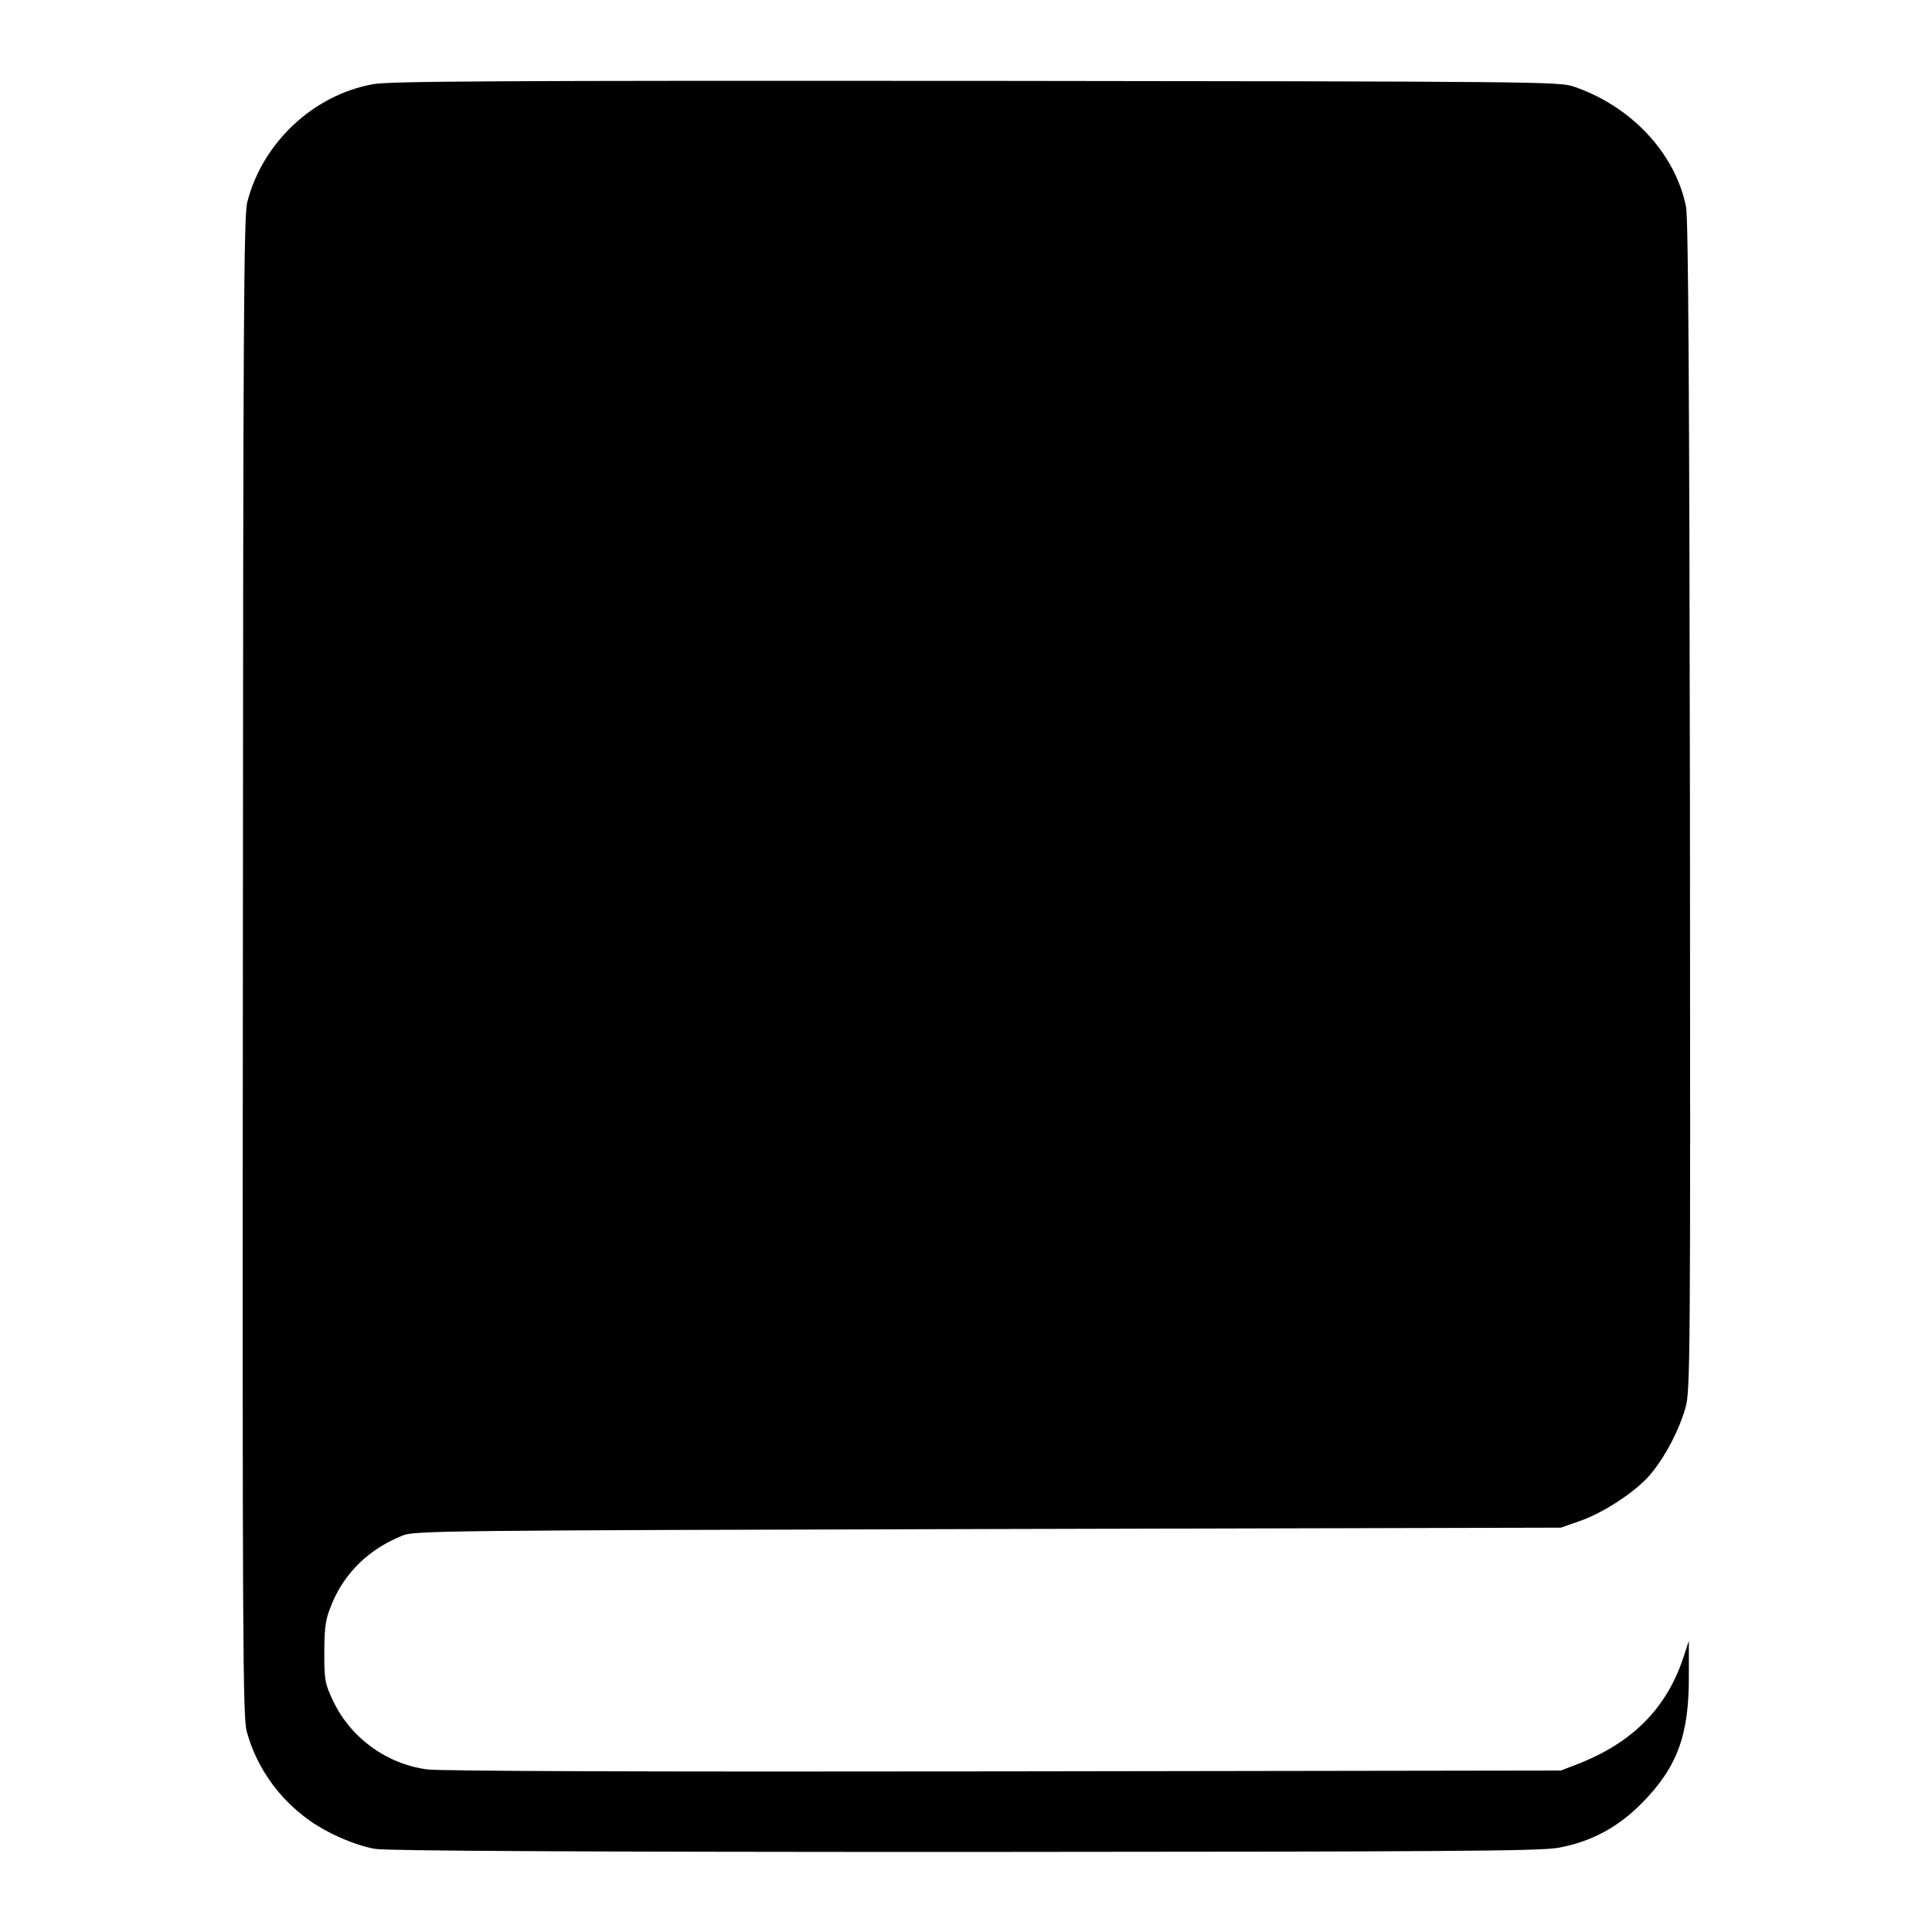
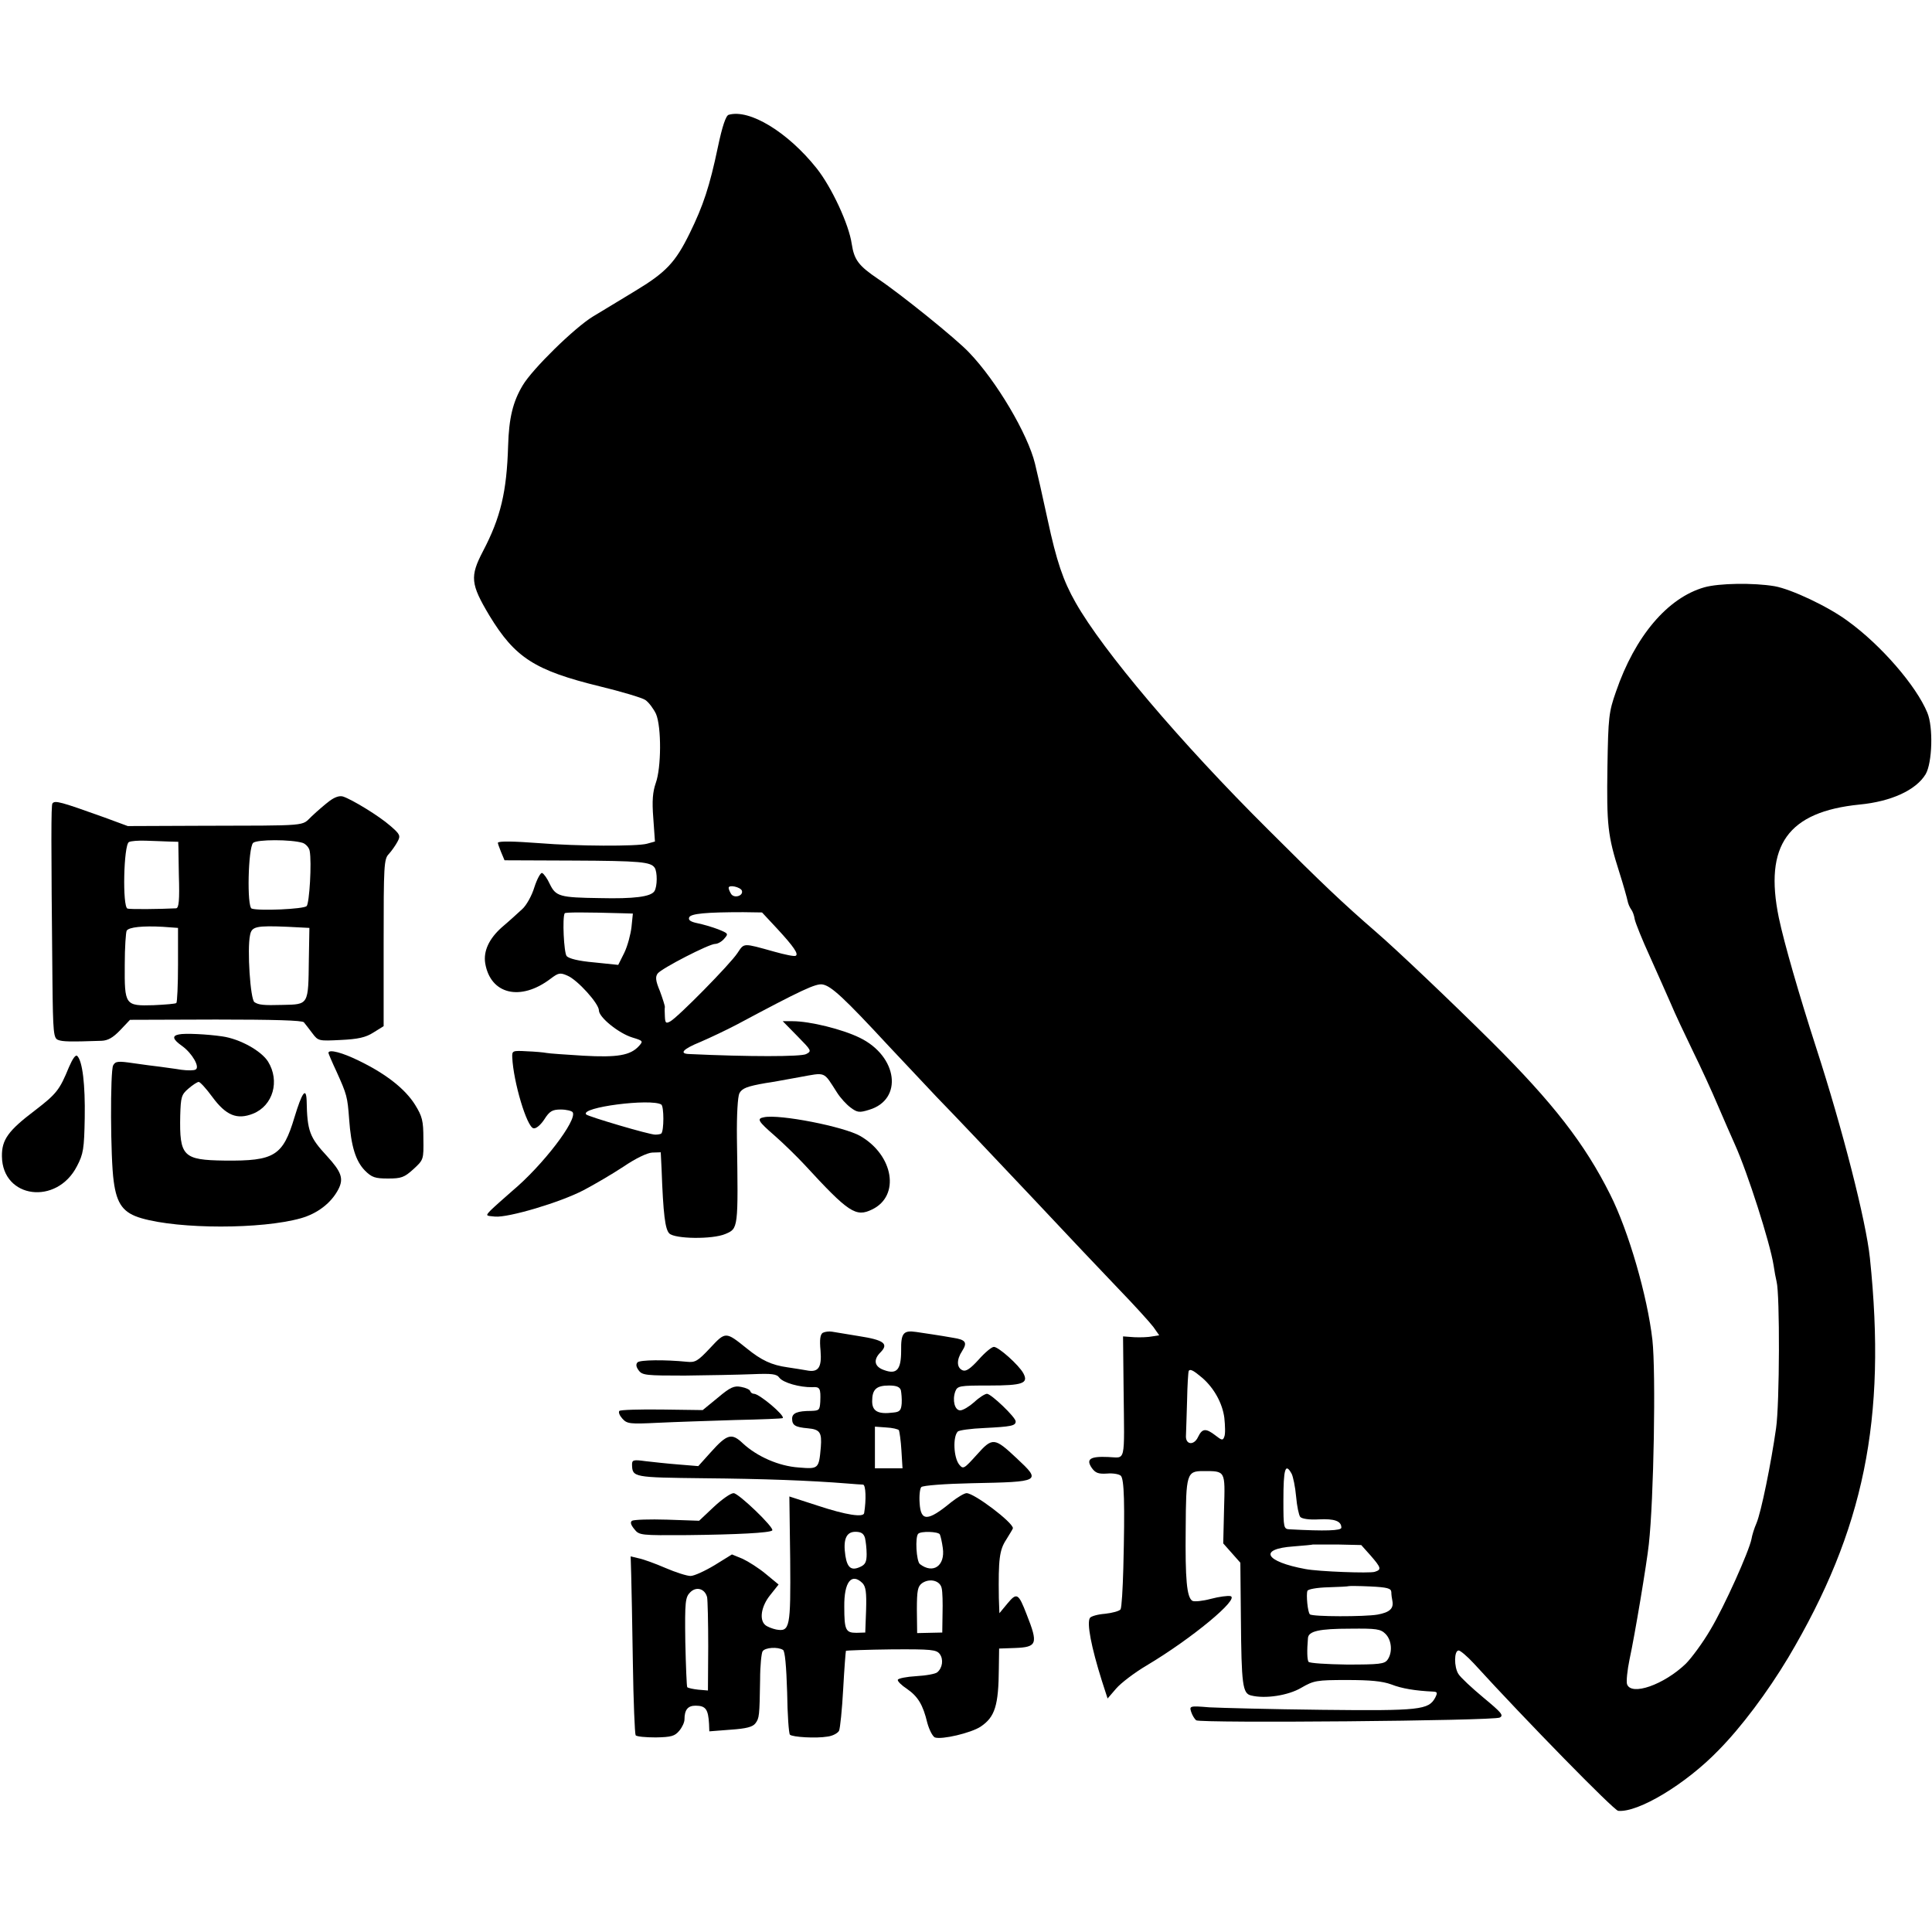
<svg xmlns="http://www.w3.org/2000/svg" version="1.0" width="700pt" height="700pt" viewBox="0 0 700 700" preserveAspectRatio="xMidYMid meet">
  <g transform="translate(0,700) scale(0.1,-0.1)" fill="#000000" stroke="none">
-     <path d="M1352 6695 c-217 -39 -401 -212 -456 -427 -13 -49 -15 -433 -16 -2770 -2 -2470 0 -2718 14 -2772 45 -162 158 -297 311 -371 54 -27 116 -48 155 -54 43 -7 753 -11 2135 -11 1743 1 2083 3 2150 15 117 21 214 72 301 159 131 132 174 248 173 465 l0 126 -18 -55 c-61 -189 -187 -316 -391 -394 l-55 -21 -2015 -3 c-1324 -2 -2041 1 -2092 7 -148 20 -277 114 -341 248 -30 64 -32 74 -32 178 1 97 4 118 29 178 47 111 135 196 256 244 43 17 160 18 2120 23 l2075 5 66 23 c86 29 204 106 257 168 53 62 105 160 129 244 17 62 18 154 16 2180 -2 1485 -6 2131 -14 2170 -39 195 -199 366 -409 437 -53 17 -143 18 -2165 20 -1719 1 -2124 -1 -2183 -12z" />
+     <path d="M2640 6584 c-10 -3 -23 -41 -39 -117 -30 -143 -53 -212 -102 -312 -52 -106 -86 -142 -199 -210 -52 -32 -121 -73 -152 -92 -67 -41 -219 -190 -254 -249 -36 -60 -50 -119 -53 -219 -5 -167 -27 -260 -91 -382 -48 -92 -45 -119 23 -233 93 -153 164 -199 401 -257 78 -19 152 -41 164 -49 13 -9 30 -32 39 -51 20 -48 19 -195 -1 -250 -11 -32 -14 -64 -9 -127 l6 -85 -29 -8 c-36 -10 -255 -9 -389 2 -94 7 -145 8 -151 2 -1 -1 4 -16 11 -33 l13 -31 247 -1 c246 -1 283 -5 297 -26 10 -15 10 -68 -1 -85 -13 -20 -73 -28 -198 -25 -145 2 -159 6 -181 51 -9 20 -22 38 -28 40 -5 2 -18 -21 -28 -52 -9 -30 -29 -66 -44 -79 -15 -14 -48 -44 -74 -66 -46 -41 -67 -86 -60 -130 19 -113 128 -139 237 -56 28 21 34 23 61 11 36 -15 114 -101 114 -126 0 -25 72 -83 121 -98 39 -12 40 -13 24 -31 -31 -34 -78 -42 -202 -35 -64 4 -124 8 -133 10 -10 2 -42 5 -71 6 -52 3 -54 2 -53 -22 4 -89 53 -253 77 -257 9 -2 25 11 39 32 19 30 29 36 60 36 20 0 40 -5 43 -10 17 -28 -108 -192 -219 -285 -32 -28 -67 -59 -78 -70 -19 -20 -19 -20 16 -23 48 -4 235 51 321 96 38 20 103 58 144 85 44 30 86 50 104 51 l31 1 3 -60 c6 -166 13 -219 28 -234 20 -20 156 -22 203 -2 47 20 47 17 42 348 -1 85 3 150 9 162 10 18 27 25 96 37 17 2 70 12 120 21 100 18 87 23 138 -56 12 -19 34 -43 49 -54 24 -18 32 -19 67 -8 124 37 104 194 -34 261 -63 31 -181 60 -243 60 l-36 0 53 -54 c51 -52 53 -54 32 -65 -17 -10 -211 -10 -423 0 -39 1 -24 18 40 44 37 16 96 44 132 63 234 125 287 150 311 145 31 -6 76 -47 239 -223 69 -73 148 -157 175 -186 70 -72 176 -184 345 -363 192 -204 189 -201 311 -329 59 -61 116 -124 128 -140 l21 -30 -25 -4 c-14 -3 -43 -4 -65 -3 l-41 3 2 -192 c3 -275 9 -247 -56 -245 -66 3 -81 -8 -59 -40 13 -18 24 -22 55 -20 21 2 44 -2 50 -8 12 -12 15 -98 9 -335 -2 -75 -6 -142 -10 -149 -4 -6 -29 -13 -56 -16 -27 -2 -51 -9 -55 -15 -12 -19 5 -106 43 -227 l21 -65 31 36 c17 20 67 58 111 84 163 97 339 243 303 251 -9 2 -41 -2 -71 -10 -30 -8 -60 -11 -67 -7 -20 13 -26 76 -24 262 1 198 4 208 63 208 82 0 80 3 76 -137 l-3 -125 31 -35 31 -35 2 -203 c2 -239 6 -271 37 -278 51 -13 135 0 182 28 45 26 55 28 165 28 84 0 128 -4 161 -16 38 -15 87 -23 152 -26 15 -1 16 -4 7 -22 -24 -44 -54 -48 -410 -44 -184 2 -368 7 -408 9 -72 6 -73 5 -66 -17 4 -12 12 -25 18 -30 17 -11 1079 -2 1100 10 15 8 6 18 -59 72 -42 35 -83 73 -91 86 -16 25 -16 85 1 85 6 0 31 -21 55 -47 187 -205 508 -533 523 -534 72 -7 244 96 363 219 83 84 178 211 253 336 275 463 357 864 296 1448 -14 134 -99 467 -195 763 -61 189 -116 379 -135 470 -54 263 33 384 293 410 114 11 204 52 239 110 24 41 28 171 6 223 -40 97 -167 244 -287 331 -71 53 -205 116 -266 127 -77 13 -202 11 -255 -4 -133 -38 -251 -177 -320 -378 -26 -74 -28 -92 -31 -274 -3 -209 1 -248 43 -380 15 -47 28 -94 30 -104 2 -11 8 -24 13 -31 5 -6 11 -22 13 -36 3 -14 27 -74 55 -135 27 -60 61 -137 76 -171 14 -34 50 -110 79 -170 29 -59 70 -148 91 -198 21 -49 49 -113 62 -142 46 -102 127 -355 140 -437 3 -21 8 -48 11 -60 12 -46 11 -443 -2 -531 -18 -127 -54 -304 -71 -344 -8 -18 -16 -44 -18 -57 -9 -45 -98 -244 -149 -329 -28 -48 -69 -103 -89 -123 -79 -76 -198 -118 -213 -74 -3 11 1 50 9 89 19 87 63 351 70 418 18 161 26 622 13 740 -18 158 -86 394 -153 527 -92 184 -207 332 -429 553 -147 146 -347 336 -419 398 -121 105 -193 173 -392 372 -318 316 -598 647 -697 822 -45 79 -69 150 -101 299 -28 127 -29 133 -46 204 -26 107 -139 299 -239 403 -46 49 -247 211 -329 266 -71 48 -87 69 -96 127 -10 71 -73 206 -127 274 -105 132 -244 216 -319 194z m48 -2811 c6 -19 -28 -29 -39 -12 -5 8 -9 18 -9 22 0 13 43 3 48 -10z m-429 -82 l34 -1 -5 -49 c-3 -26 -14 -68 -26 -93 l-22 -44 -87 9 c-58 5 -92 14 -100 23 -10 13 -16 140 -7 155 2 4 75 4 213 0z m557 -56 c61 -66 78 -92 67 -98 -5 -3 -39 4 -78 15 -115 32 -108 32 -133 -5 -26 -40 -217 -234 -244 -248 -15 -8 -18 -6 -19 18 -1 15 -1 31 0 35 0 4 -8 30 -18 57 -16 38 -17 52 -8 64 15 19 186 107 208 107 9 0 24 8 33 19 16 18 15 19 -22 34 -21 8 -55 18 -75 22 -24 5 -34 11 -30 21 5 14 63 19 196 19 l68 -1 55 -59z m-420 -637 c10 -7 10 -95 0 -105 -2 -2 -12 -4 -22 -4 -22 0 -241 65 -250 73 -25 26 235 59 272 36z m1961 -991 c42 -37 72 -91 79 -144 3 -29 4 -59 0 -68 -5 -15 -9 -14 -32 4 -35 27 -48 26 -63 -5 -15 -33 -47 -29 -44 6 1 14 2 70 4 125 1 55 4 103 6 108 5 8 17 2 50 -26z m323 -347 c5 -10 13 -47 16 -82 3 -35 10 -68 15 -74 6 -7 33 -11 67 -9 57 3 82 -6 82 -30 0 -11 -58 -13 -187 -6 -22 1 -23 4 -23 104 0 116 7 139 30 97z m286 -296 c39 -45 40 -51 15 -59 -18 -6 -205 1 -251 10 -147 27 -172 73 -44 82 38 3 70 6 71 7 1 0 40 0 88 0 l87 -2 34 -38z m75 -132 c0 -9 2 -24 4 -33 5 -27 -10 -41 -54 -49 -46 -8 -236 -8 -245 1 -8 7 -14 71 -9 85 2 6 35 12 76 13 39 1 72 3 73 4 1 1 36 1 78 -1 63 -3 76 -7 77 -20z m-21 -152 c23 -23 26 -68 7 -94 -11 -15 -30 -17 -147 -17 -73 1 -136 5 -139 10 -5 8 -6 40 -2 86 2 25 40 34 154 34 94 1 109 -1 127 -19z" />
+     <path d="M1194 4098 c-16 -12 -45 -37 -64 -55 -40 -37 2 -34 -416 -35 l-251 -1 -84 31 c-159 57 -180 63 -189 51 -5 -7 -5 -133 0 -642 2 -191 4 -209 21 -215 16 -6 40 -7 157 -3 23 1 41 11 67 38 l36 38 311 1 c209 0 314 -3 319 -10 5 -6 19 -24 31 -40 21 -28 23 -28 103 -24 62 3 90 9 118 27 l37 23 0 302 c0 281 1 304 19 322 10 11 24 31 31 44 12 22 10 27 -26 58 -41 36 -138 95 -171 106 -13 4 -30 -2 -49 -16z m-584 -147 l36 -1 2 -120 c3 -93 0 -120 -10 -121 -59 -3 -166 -4 -176 -1 -19 6 -14 230 5 241 7 4 35 6 61 5 26 -1 63 -2 82 -3z m487 -5 c11 -4 23 -17 25 -29 8 -41 -1 -190 -11 -200 -11 -11 -173 -18 -199 -9 -18 6 -13 219 5 238 14 13 138 13 180 0z m-452 -441 c0 -73 -3 -136 -6 -139 -2 -3 -40 -6 -83 -8 -103 -3 -105 0 -104 147 0 63 4 118 7 123 8 13 59 18 131 14 l55 -4 0 -133z m474 18 c-2 -165 0 -162 -95 -164 -70 -2 -87 0 -102 10 -15 9 -27 193 -16 243 6 31 21 35 137 30 l78 -4 -2 -115z" />
+     <path d="M648 3252 c-26 -5 -22 -18 12 -42 36 -26 65 -76 49 -85 -6 -4 -29 -4 -52 -1 -23 4 -58 8 -77 11 -19 2 -63 8 -98 13 -54 8 -64 7 -72 -8 -11 -20 -10 -337 2 -420 11 -83 35 -115 101 -134 138 -40 435 -40 577 0 60 17 110 55 136 105 20 39 11 63 -41 120 -63 68 -72 90 -74 202 -2 50 -17 28 -44 -61 -42 -140 -72 -159 -253 -157 -151 2 -164 15 -161 163 2 67 4 76 30 98 15 13 32 24 37 24 5 0 27 -24 49 -54 50 -68 90 -84 148 -61 72 29 98 118 54 189 -25 39 -102 82 -166 91 -54 8 -136 12 -157 7z" />
+     <path d="M1190 3185 c0 -2 13 -33 29 -67 38 -84 40 -92 46 -173 7 -99 24 -152 57 -186 25 -25 37 -29 84 -29 48 0 59 4 92 34 37 34 37 35 36 110 0 65 -4 81 -30 123 -35 56 -102 110 -200 158 -62 31 -114 45 -114 30z" />
+     <path d="M250 3134 c-34 -83 -45 -97 -123 -157 -98 -74 -121 -107 -120 -167 2 -153 199 -178 272 -35 23 44 26 62 28 175 2 120 -8 205 -27 224 -6 6 -17 -10 -30 -40z" />
+     <path d="M2768 2952 c-27 -5 -22 -14 39 -67 32 -28 80 -75 108 -105 160 -174 186 -191 245 -162 102 49 78 196 -43 266 -59 34 -293 80 -349 68z" />
+     <path d="M2981 2171 c-9 -6 -12 -24 -8 -65 5 -61 -8 -80 -51 -71 -11 2 -42 7 -69 11 -57 8 -94 25 -148 69 -76 61 -76 61 -132 1 -45 -48 -54 -53 -84 -50 -80 8 -170 7 -179 -2 -7 -7 -5 -17 4 -29 13 -18 27 -19 167 -19 85 1 194 3 243 5 74 3 90 1 100 -13 14 -18 74 -35 119 -34 28 2 31 -4 29 -53 -2 -30 -4 -32 -33 -33 -50 0 -69 -8 -69 -28 0 -24 11 -31 57 -35 44 -4 51 -15 47 -68 -7 -79 -8 -80 -80 -74 -73 5 -151 40 -202 87 -41 39 -57 35 -117 -32 l-45 -50 -73 6 c-39 3 -93 9 -119 12 -43 6 -48 4 -48 -12 1 -47 4 -47 262 -50 216 -2 381 -8 518 -19 25 -2 50 -4 57 -4 10 -1 12 -55 4 -103 -2 -17 -66 -7 -166 26 l-105 34 3 -228 c2 -248 -1 -263 -51 -254 -14 3 -32 10 -39 16 -23 19 -15 68 17 108 l31 39 -46 38 c-25 21 -63 45 -84 55 l-39 16 -63 -39 c-35 -21 -74 -39 -87 -39 -13 0 -54 13 -91 29 -37 16 -81 32 -97 35 l-29 7 2 -68 c1 -38 4 -181 6 -319 2 -138 7 -256 10 -261 3 -5 36 -8 73 -8 57 1 69 5 85 24 11 13 19 31 19 41 0 35 12 50 40 50 37 0 46 -13 49 -66 l1 -27 77 6 c58 4 80 10 90 23 14 19 15 25 17 159 0 50 5 96 9 102 9 14 55 17 74 5 7 -4 12 -57 15 -154 1 -80 6 -149 10 -153 9 -9 95 -14 136 -7 18 2 37 12 42 21 4 9 11 77 15 151 4 74 9 137 10 139 2 1 76 4 165 5 145 1 163 -1 175 -17 14 -19 10 -50 -9 -66 -7 -6 -41 -12 -76 -14 -35 -2 -65 -8 -67 -13 -2 -5 13 -20 33 -33 40 -28 58 -57 74 -124 7 -25 19 -48 27 -52 25 -9 131 16 166 39 52 35 65 76 66 212 l1 71 57 2 c81 3 85 15 43 121 -30 78 -36 81 -70 40 l-29 -35 -2 55 c-2 141 2 174 27 212 13 21 24 39 24 41 0 21 -140 127 -168 127 -8 0 -33 -15 -56 -33 -85 -70 -110 -70 -114 -3 -2 27 1 53 6 58 6 6 88 12 183 14 251 5 253 6 162 91 -80 75 -87 76 -144 12 -47 -52 -49 -53 -64 -35 -20 26 -23 100 -5 119 4 5 48 11 96 13 98 5 114 8 114 24 0 15 -89 100 -104 100 -7 0 -28 -13 -46 -30 -18 -16 -41 -30 -51 -30 -20 0 -29 37 -18 68 8 21 15 22 122 22 123 0 144 8 125 44 -16 30 -90 96 -107 96 -8 0 -33 -21 -55 -46 -30 -33 -46 -44 -58 -39 -22 9 -23 38 -2 70 20 31 13 41 -33 48 -21 4 -54 9 -73 12 -19 3 -46 7 -60 9 -47 7 -56 -4 -55 -68 0 -69 -16 -87 -62 -70 -35 12 -40 37 -13 64 31 31 13 45 -78 59 -42 7 -86 14 -97 16 -11 2 -26 0 -34 -4z m283 -208 c2 -10 4 -31 3 -48 -2 -25 -7 -31 -31 -33 -55 -7 -76 5 -76 41 0 43 15 57 61 57 27 0 39 -5 43 -17z m-7 -145 c2 -5 7 -38 9 -73 l4 -65 -50 0 -50 0 0 75 0 76 41 -3 c22 -1 43 -6 46 -10z m-123 -390 c3 -13 6 -39 6 -59 0 -28 -5 -38 -23 -46 -32 -15 -47 -4 -54 40 -9 59 3 87 36 87 21 0 30 -6 35 -22z m271 13 c3 -6 8 -28 11 -50 9 -64 -35 -95 -83 -58 -13 10 -18 99 -6 110 10 10 71 8 78 -2z m-280 -177 c12 -13 15 -33 13 -98 l-3 -81 -32 -1 c-39 0 -44 10 -44 95 -1 89 26 124 66 85z m287 -19 c3 -12 4 -54 3 -91 l-1 -69 -46 -1 -45 -1 -1 84 c0 71 3 85 19 97 28 19 66 9 71 -19z m-850 -32 c2 -10 4 -90 4 -178 l-1 -160 -35 3 c-19 2 -37 6 -40 9 -2 2 -5 76 -7 164 -2 147 0 162 18 180 22 22 53 13 61 -18z" />
+     <path d="M2601 1936 l-55 -45 -147 2 c-81 1 -151 -1 -155 -5 -4 -5 1 -17 11 -28 17 -19 27 -20 129 -15 61 3 187 7 280 10 92 2 170 5 172 7 9 9 -85 88 -104 88 -6 0 -12 4 -14 10 -1 5 -16 12 -33 15 -25 5 -39 -1 -84 -39z" />
+     <path d="M2586 1540 l-53 -50 -116 4 c-63 2 -120 0 -127 -4 -7 -5 -5 -14 8 -30 18 -23 22 -23 193 -22 177 2 299 8 307 17 9 9 -122 135 -140 135 -11 0 -43 -23 -72 -50z" />
  </g>
</svg>
